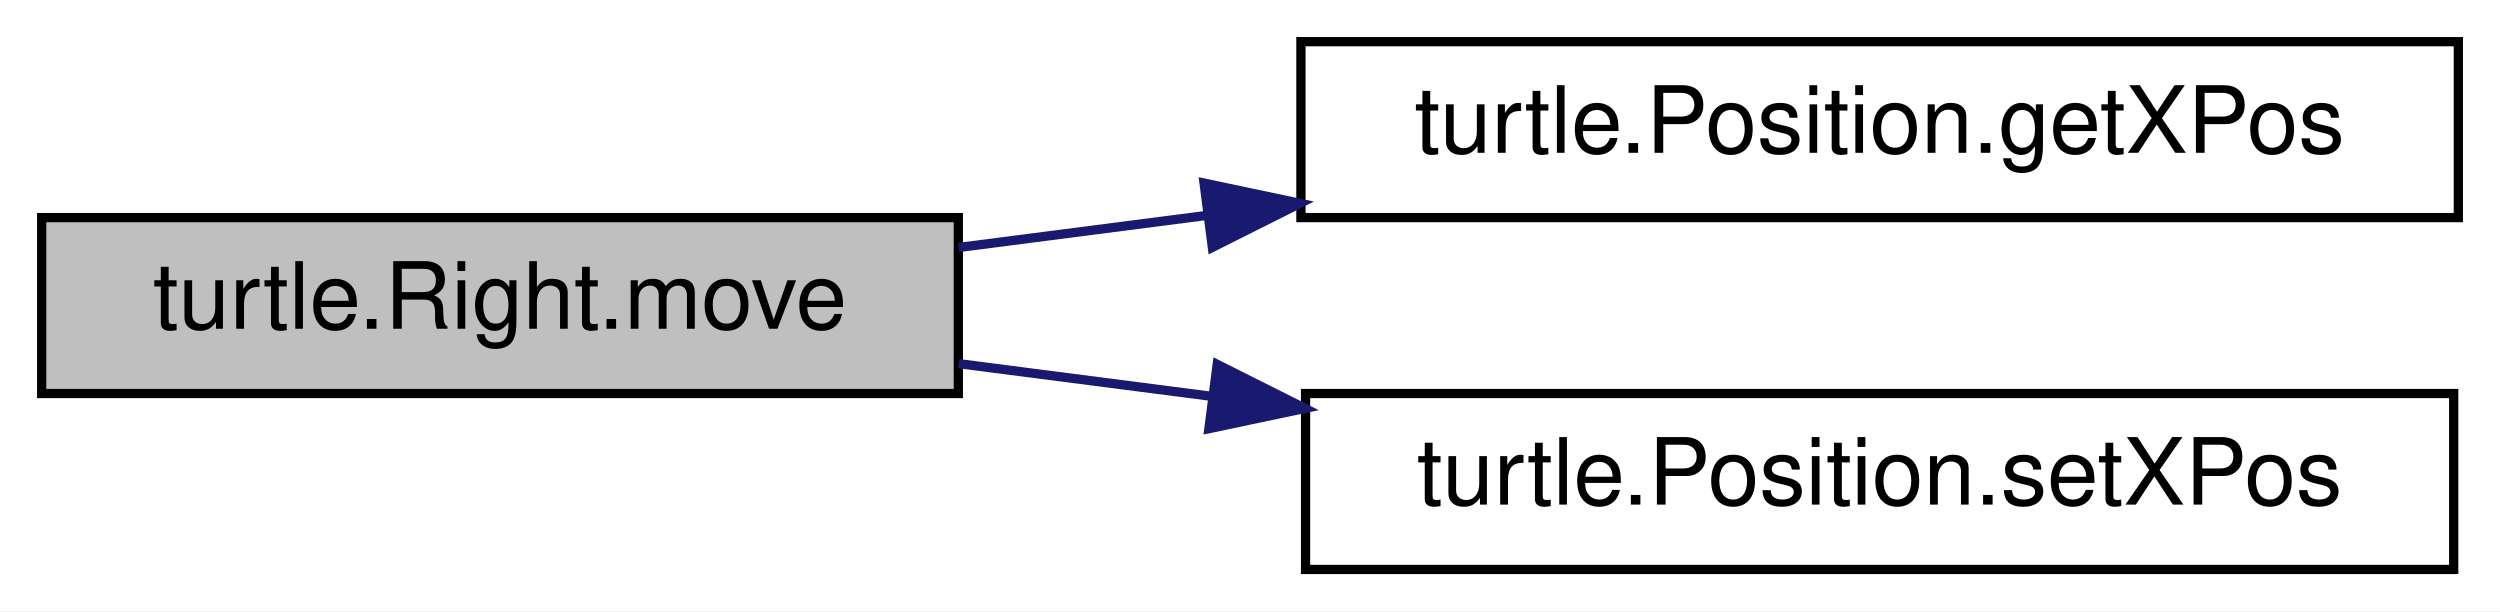
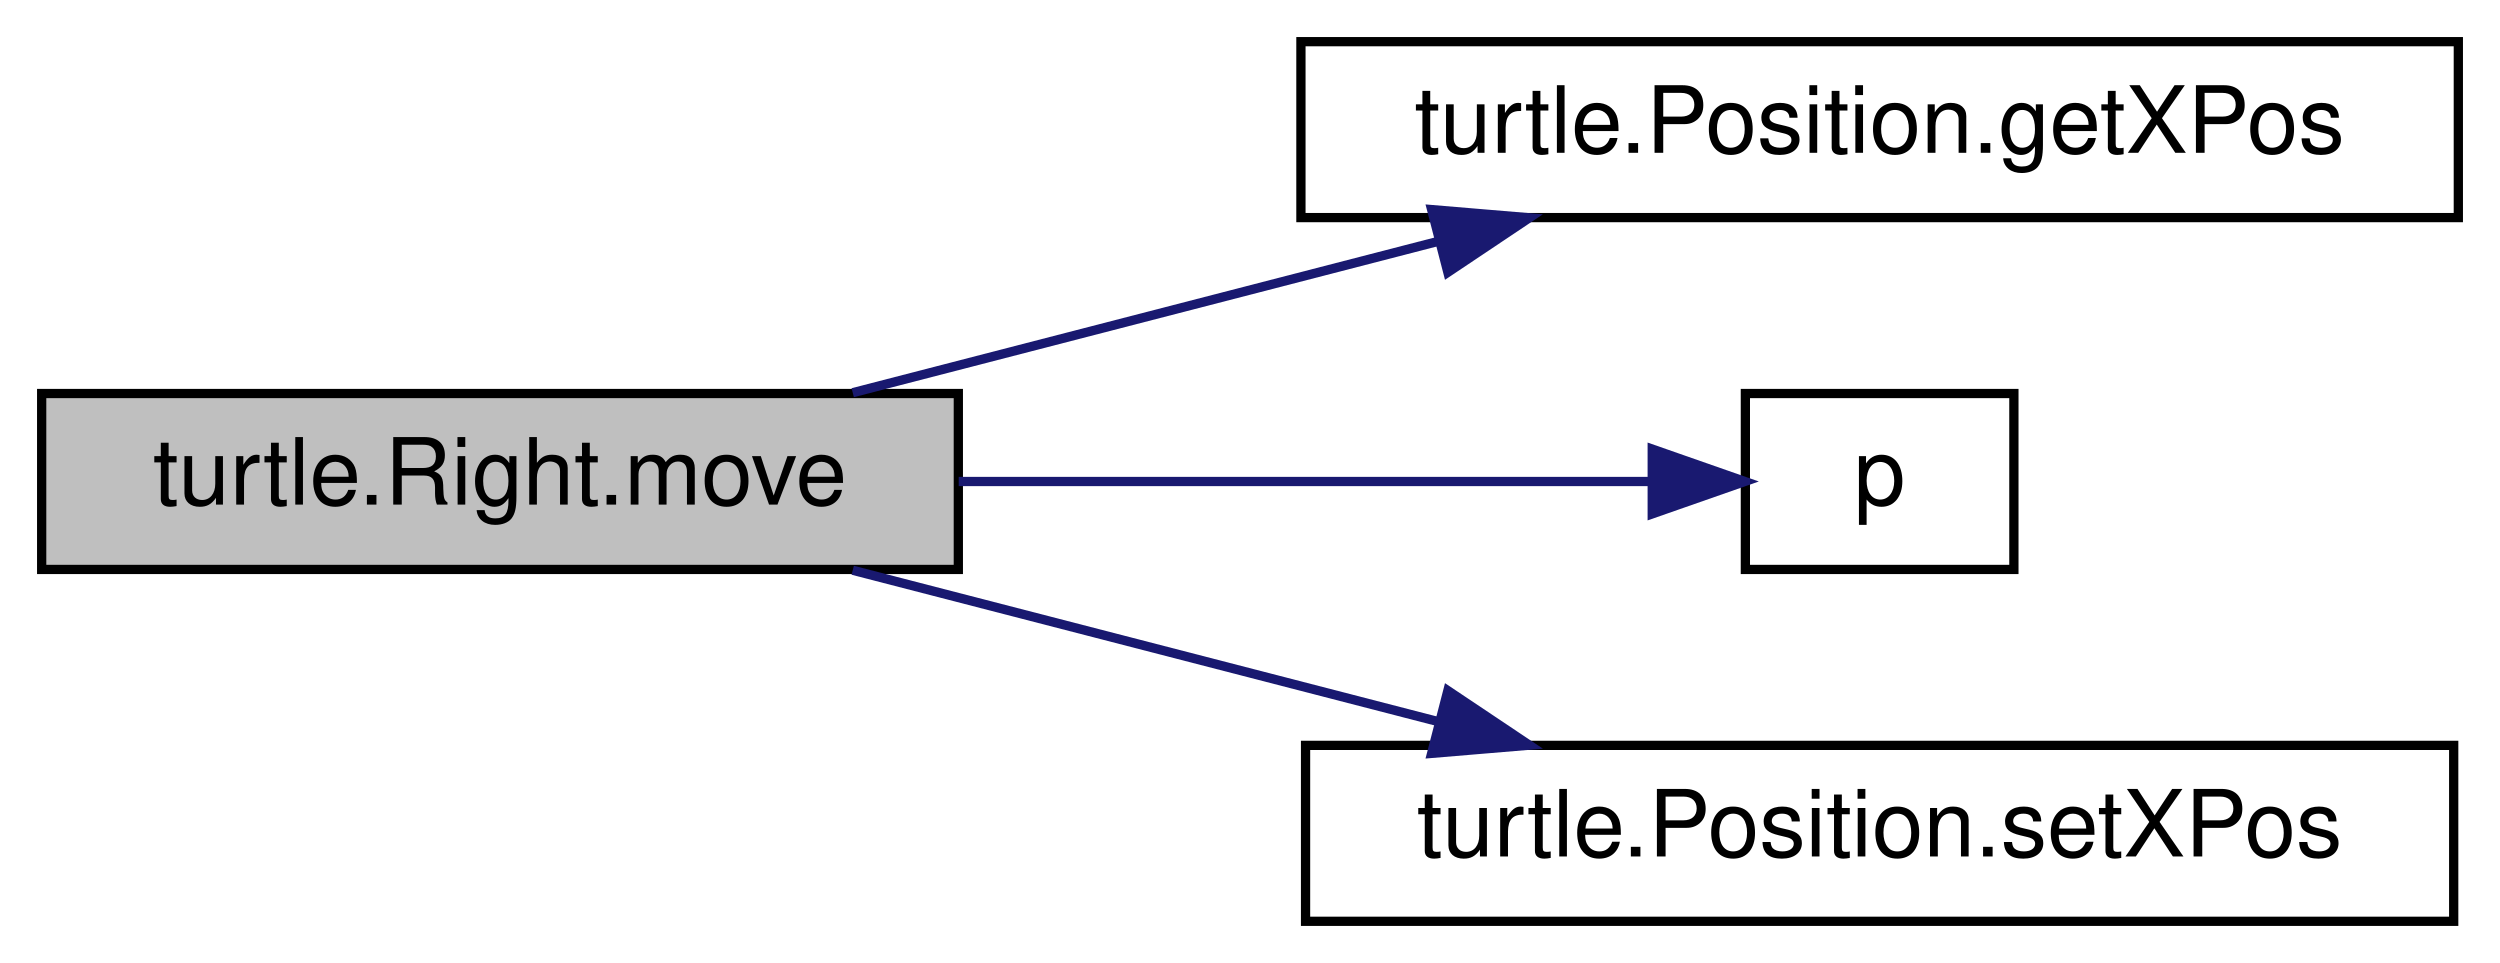
- <svg xmlns="http://www.w3.org/2000/svg" xmlns:xlink="http://www.w3.org/1999/xlink" width="270pt" height="66pt" viewBox="0.00 0.00 270.00 66.00">
-   <g id="graph0" class="graph" transform="scale(1 1) rotate(0) translate(4 62)">
-     <polygon fill="white" stroke="none" points="-4,4 -4,-62 266,-62 266,4 -4,4" />
+ <svg xmlns="http://www.w3.org/2000/svg" xmlns:xlink="http://www.w3.org/1999/xlink" width="270pt" height="104pt" viewBox="0.00 0.00 270.00 104.00">
+   <g id="graph0" class="graph" transform="scale(1 1) rotate(0) translate(4 100)">
+     <polygon fill="white" stroke="none" points="-4,4 -4,-100 266,-100 266,4 -4,4" />
    <g id="node1" class="node">
-       <polygon fill="#bfbfbf" stroke="black" points="0.5,-19.5 0.5,-38.5 99.5,-38.5 99.5,-19.5 0.5,-19.5" />
-       <text text-anchor="middle" x="50" y="-26.5" font-family="Helvetica,sans-Serif" font-size="10.00">turtle.Right.move</text>
+       <polygon fill="#bfbfbf" stroke="black" points="0.5,-38.5 0.5,-57.5 99.5,-57.5 99.5,-38.5 0.5,-38.5" />
+       <text text-anchor="middle" x="50" y="-45.5" font-family="Helvetica,sans-Serif" font-size="10.00">turtle.Right.move</text>
    </g>
    <g id="node2" class="node">
      <g id="a_node2">
        <a xlink:href="../../d1/dbe/classturtle_1_1_position.html#a1d079c846ce96bf1c57da388c46669e1" target="_top" xlink:title="turtle.Position.getXPos">
-           <polygon fill="white" stroke="black" points="136.5,-38.5 136.5,-57.5 261.5,-57.5 261.5,-38.5 136.5,-38.5" />
-           <text text-anchor="middle" x="199" y="-45.5" font-family="Helvetica,sans-Serif" font-size="10.00">turtle.Position.getXPos</text>
+           <polygon fill="white" stroke="black" points="136.5,-76.5 136.5,-95.5 261.5,-95.5 261.5,-76.5 136.5,-76.5" />
+           <text text-anchor="middle" x="199" y="-83.5" font-family="Helvetica,sans-Serif" font-size="10.00">turtle.Position.getXPos</text>
        </a>
      </g>
    </g>
    <g id="edge1" class="edge">
-       <path fill="none" stroke="midnightblue" d="M99.541,-35.274C108.108,-36.381 117.189,-37.555 126.235,-38.724" />
-       <polygon fill="midnightblue" stroke="midnightblue" points="126.037,-42.228 136.403,-40.038 126.934,-35.285 126.037,-42.228" />
+       <path fill="none" stroke="midnightblue" d="M88.094,-57.589C107.318,-62.558 130.986,-68.677 151.429,-73.961" />
+       <polygon fill="midnightblue" stroke="midnightblue" points="150.615,-77.366 161.172,-76.48 152.367,-70.588 150.615,-77.366" />
    </g>
    <g id="node3" class="node">
      <g id="a_node3">
+         <a xlink:href="../../d5/de7/jquery_8js.html#a2335e57f79b6acfb6de59c235dc8a83e" target="_top" xlink:title="p">
+           <polygon fill="white" stroke="black" points="184.5,-38.5 184.5,-57.5 213.5,-57.5 213.5,-38.5 184.5,-38.5" />
+           <text text-anchor="middle" x="199" y="-45.5" font-family="Helvetica,sans-Serif" font-size="10.00">p</text>
+         </a>
+       </g>
+     </g>
+     <g id="edge2" class="edge">
+       <path fill="none" stroke="midnightblue" d="M99.541,-48C124.661,-48 154.194,-48 174.317,-48" />
+       <polygon fill="midnightblue" stroke="midnightblue" points="174.44,-51.5 184.44,-48 174.44,-44.5 174.44,-51.5" />
+     </g>
+     <g id="node4" class="node">
+       <g id="a_node4">
        <a xlink:href="../../d1/dbe/classturtle_1_1_position.html#af03c1c3b306f6c12d2ec52a00fde50eb" target="_top" xlink:title="turtle.Position.setXPos">
          <polygon fill="white" stroke="black" points="137,-0.5 137,-19.5 261,-19.5 261,-0.5 137,-0.5" />
          <text text-anchor="middle" x="199" y="-7.5" font-family="Helvetica,sans-Serif" font-size="10.00">turtle.Position.setXPos</text>
        </a>
      </g>
    </g>
-     <g id="edge2" class="edge">
-       <path fill="none" stroke="midnightblue" d="M99.541,-22.726C108.323,-21.591 117.645,-20.386 126.915,-19.188" />
-       <polygon fill="midnightblue" stroke="midnightblue" points="127.458,-22.647 136.927,-17.894 126.561,-15.705 127.458,-22.647" />
+     <g id="edge3" class="edge">
+       <path fill="none" stroke="midnightblue" d="M88.094,-38.411C107.318,-33.442 130.986,-27.323 151.429,-22.039" />
+       <polygon fill="midnightblue" stroke="midnightblue" points="152.367,-25.412 161.172,-19.52 150.615,-18.634 152.367,-25.412" />
    </g>
  </g>
</svg>
